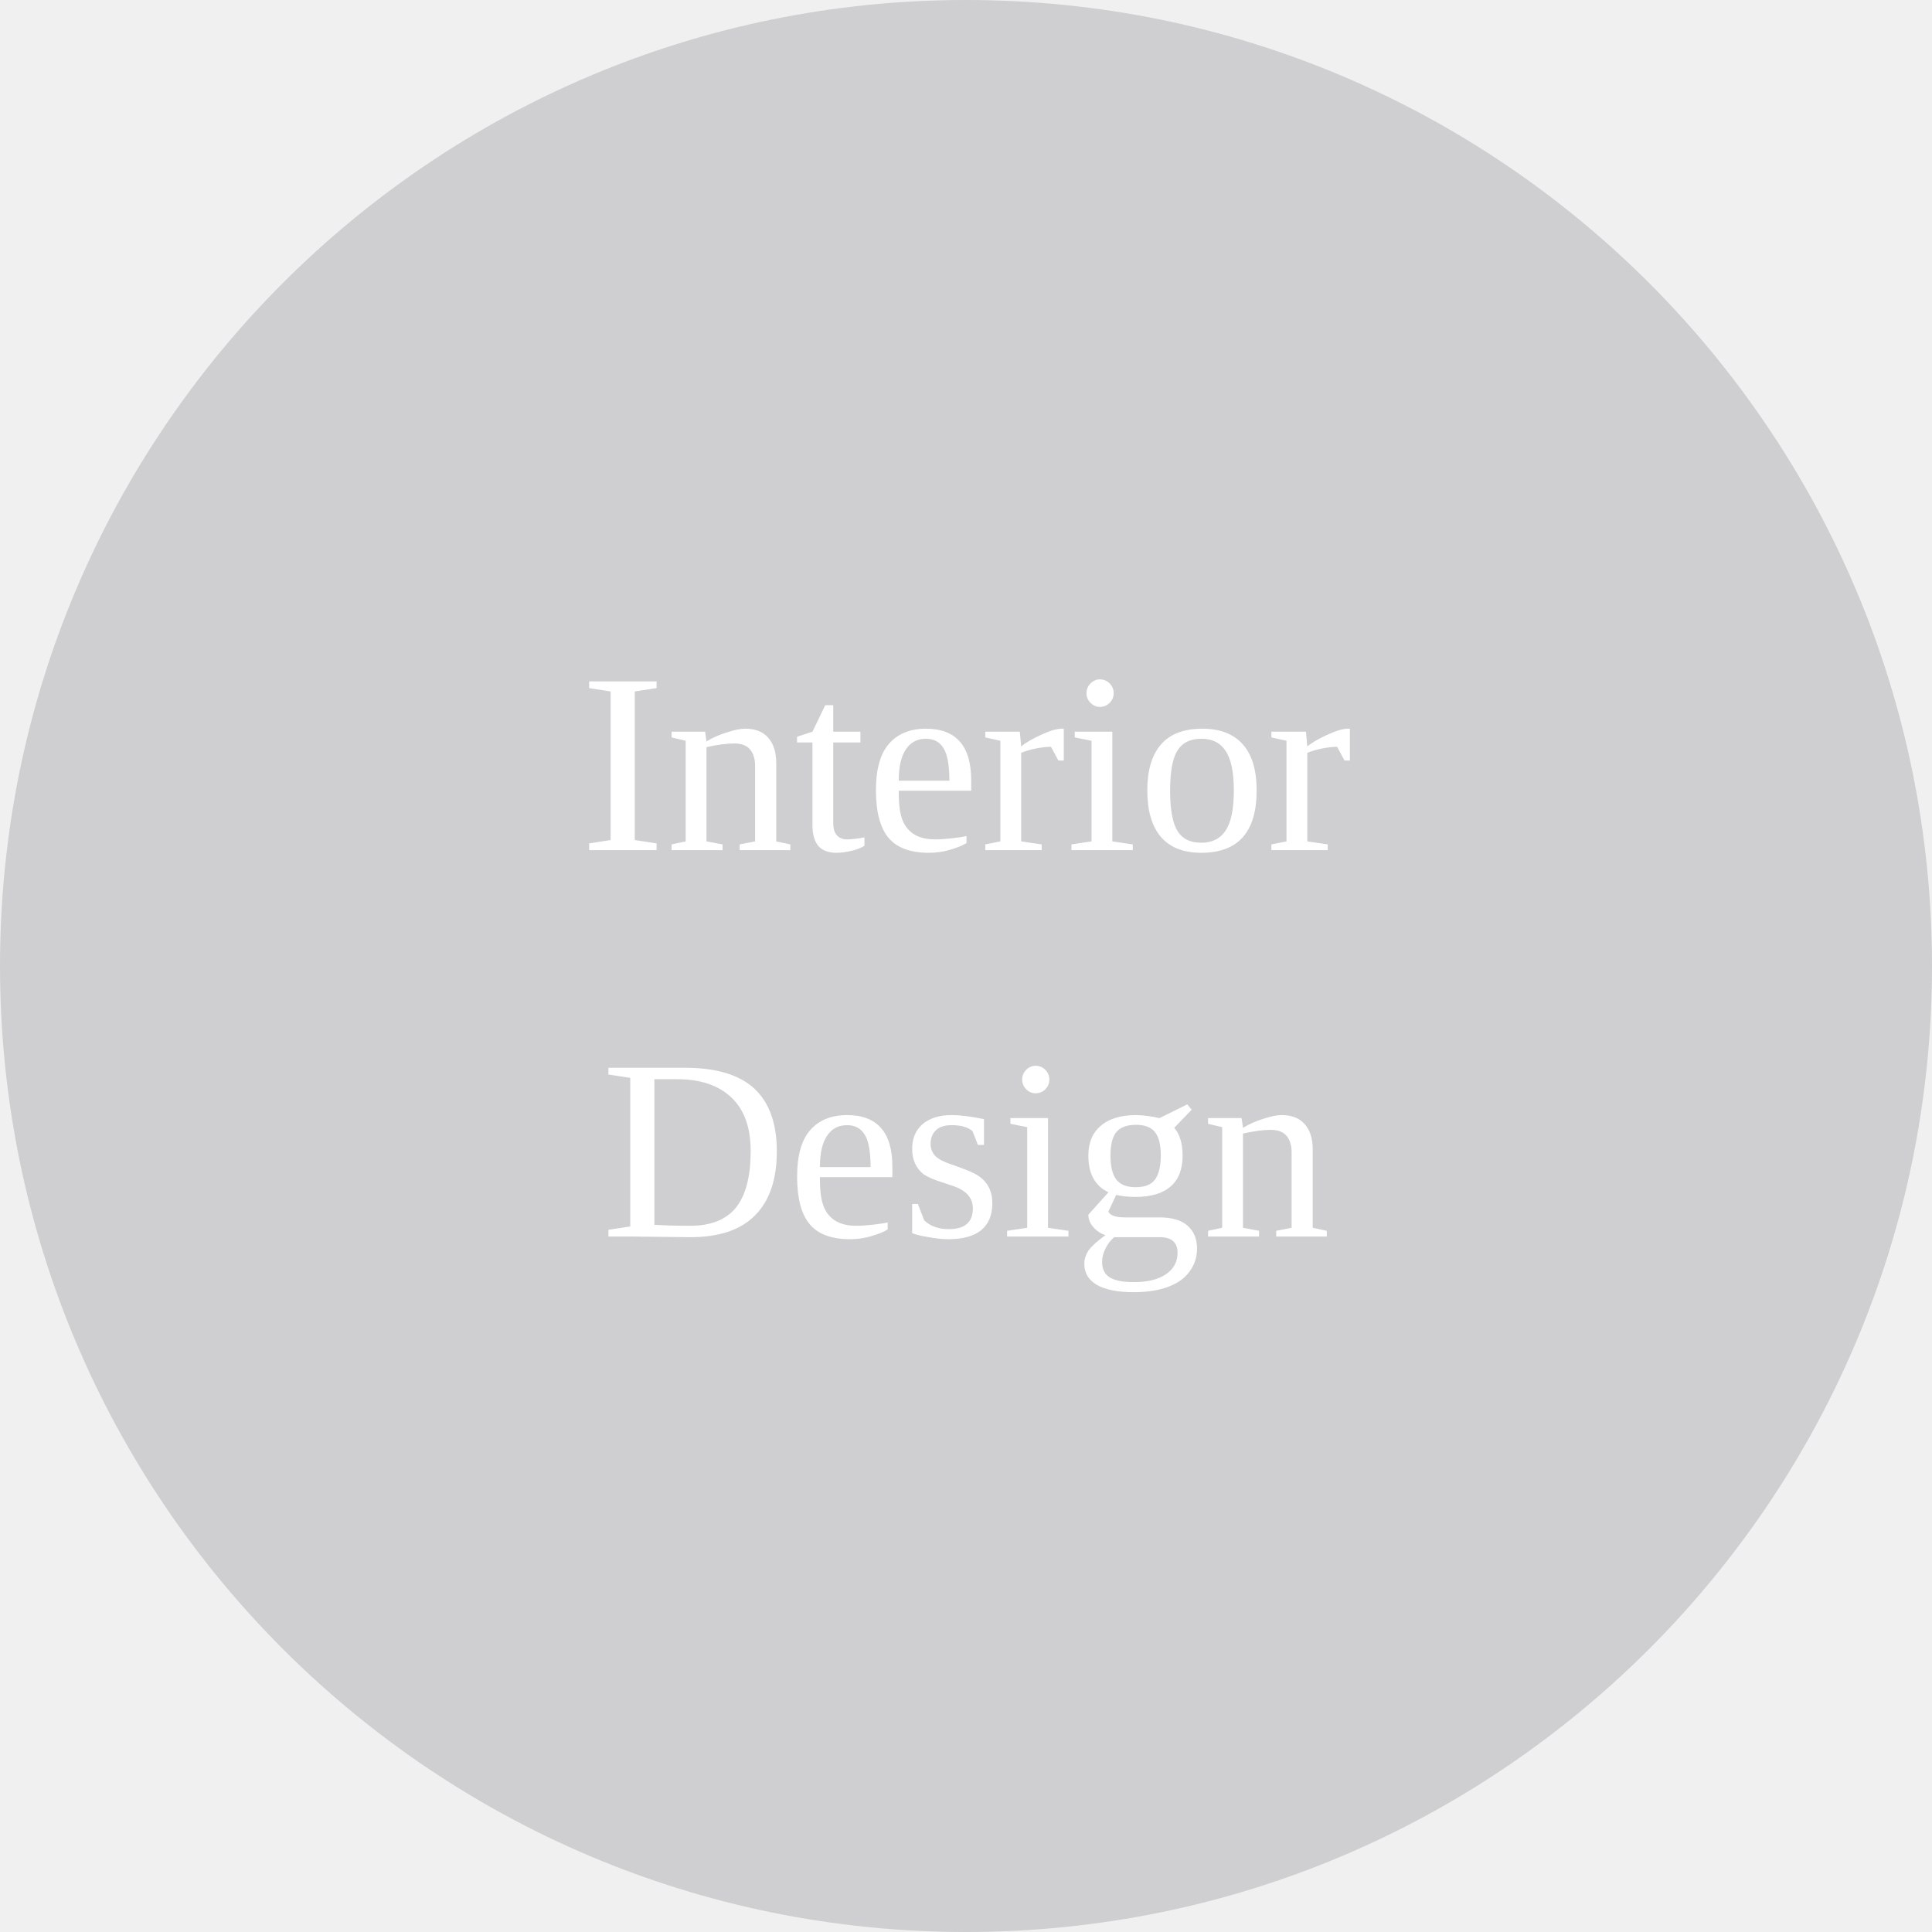
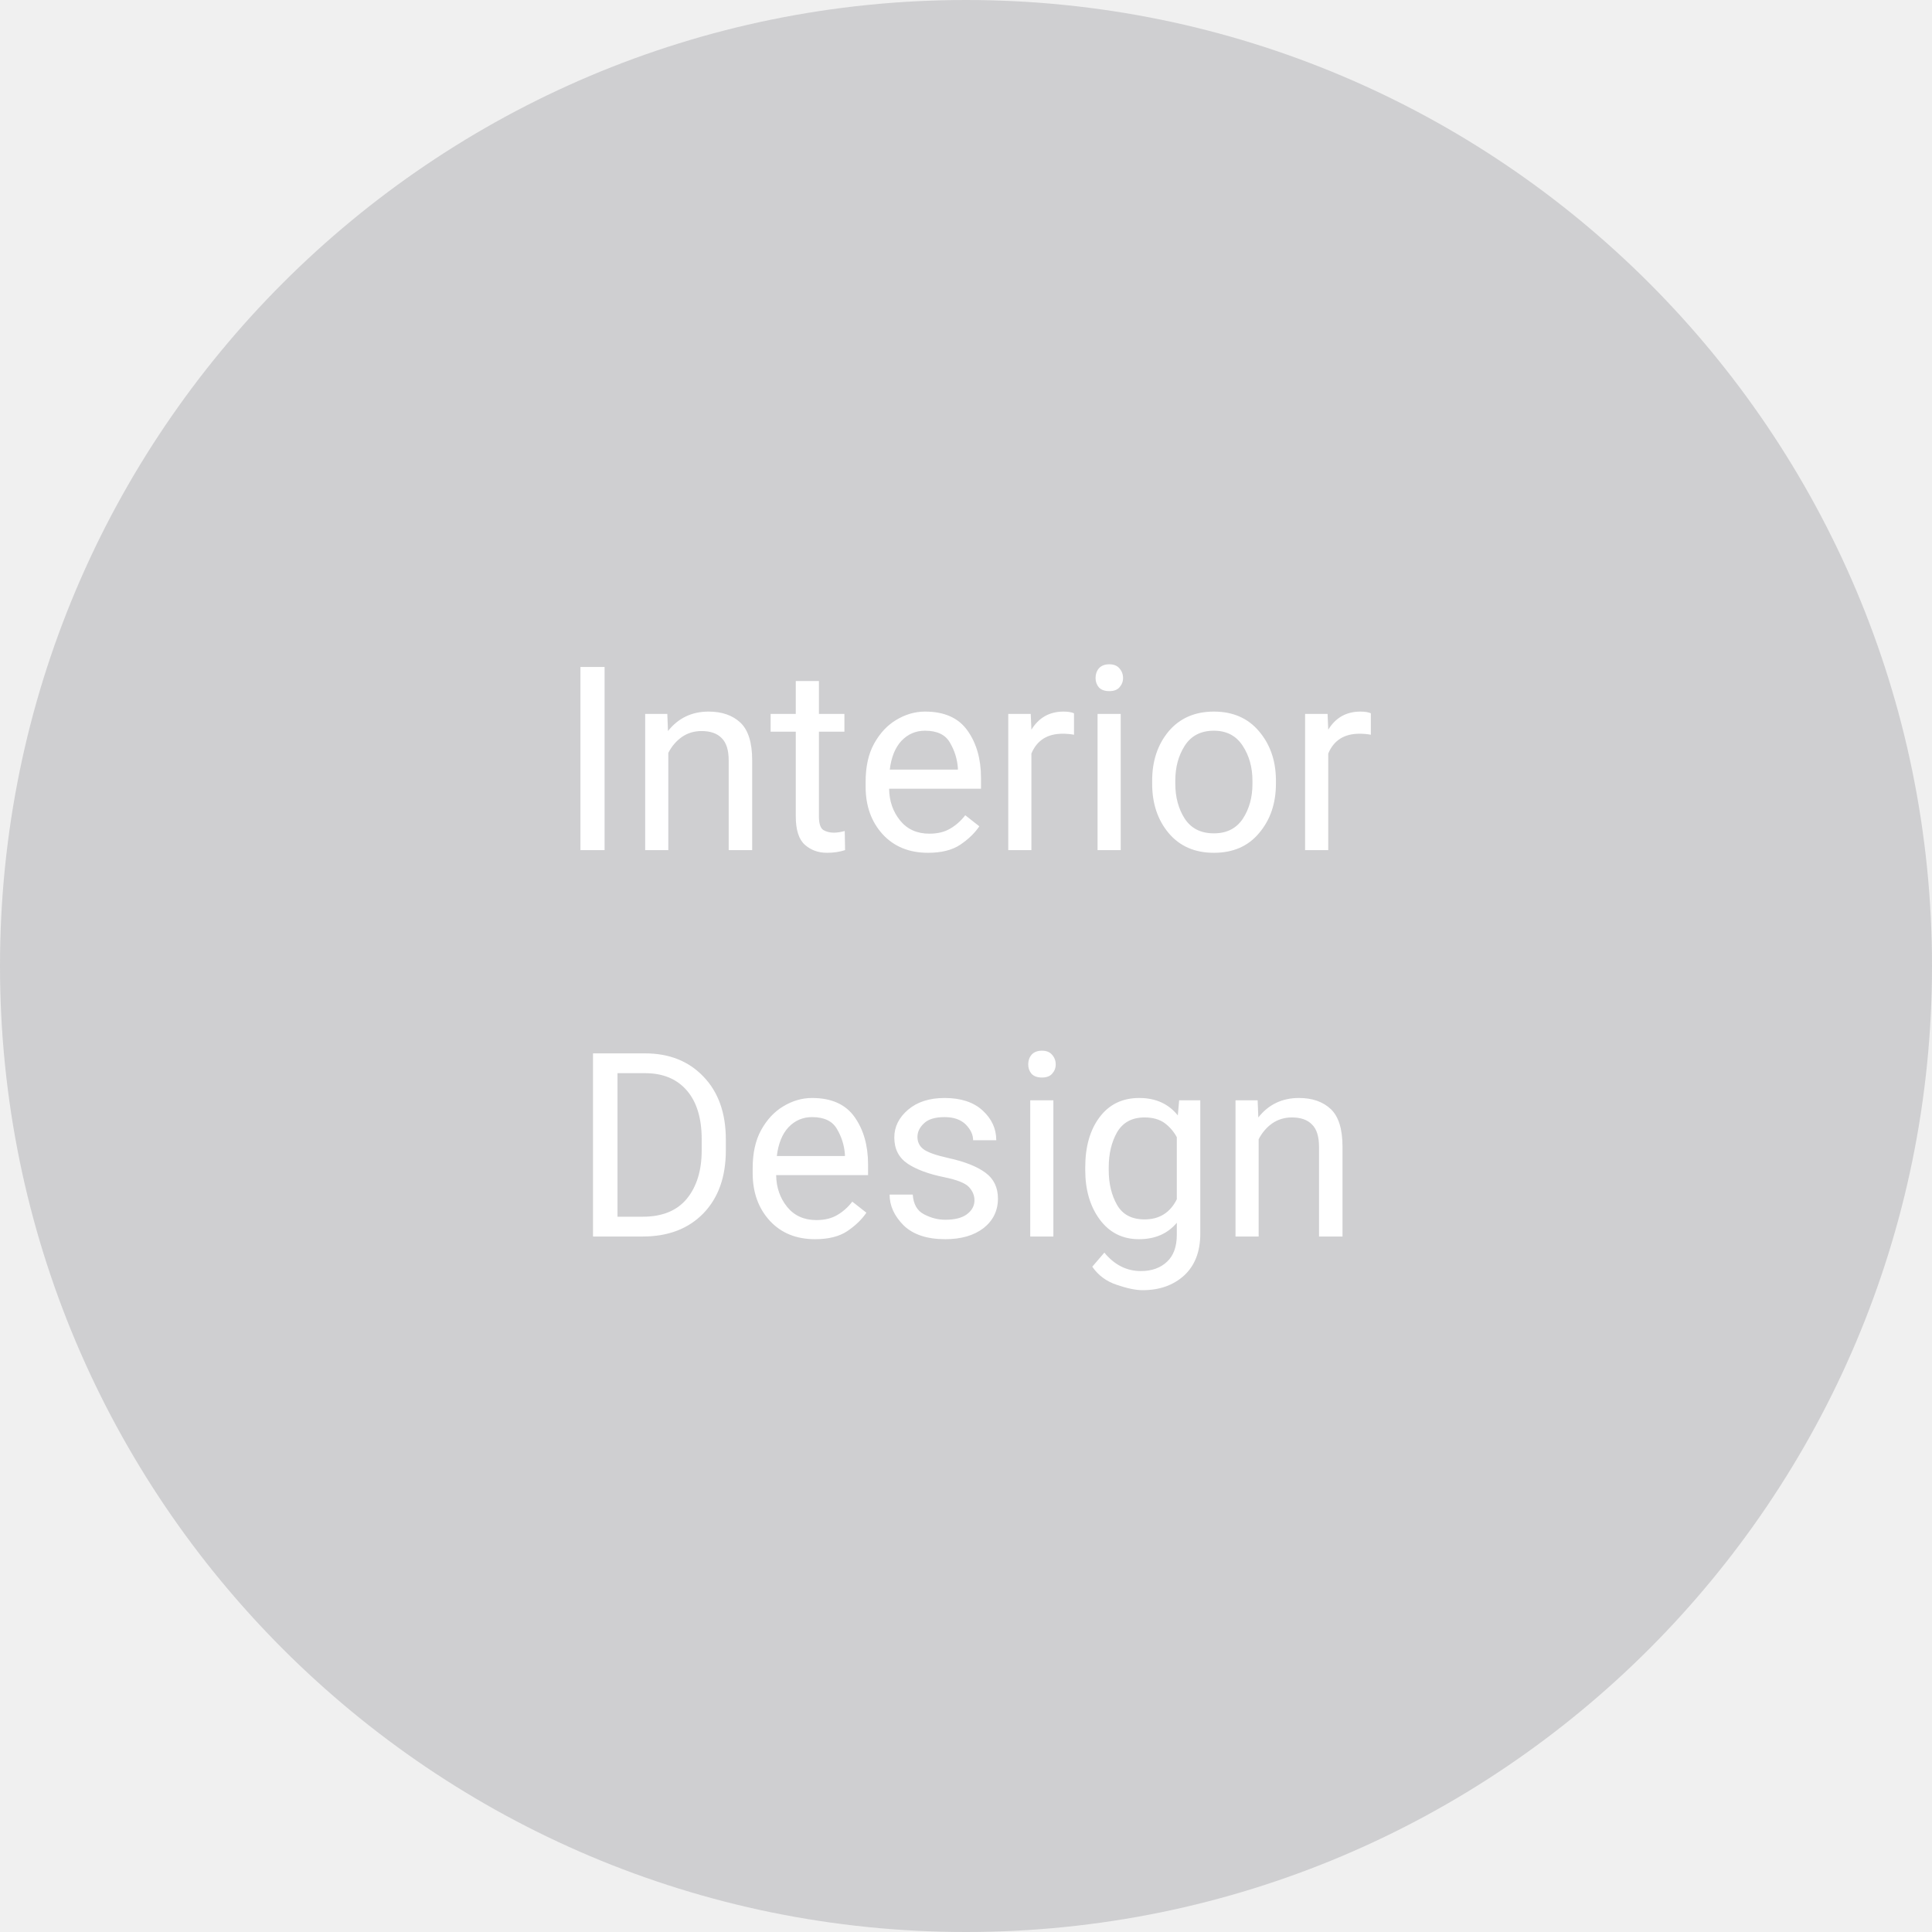
<svg xmlns="http://www.w3.org/2000/svg" width="90px" height="90px" viewBox="0 0 90 90" version="1.1">
  <defs />
  <g id="Page-1" stroke="none" stroke-width="1" fill="none" fill-rule="evenodd">
    <g id="Preferences" transform="translate(-21, -561)" fill="#CFCFD1">
      <circle id="circle_svg" cx="66" cy="606" r="45" />
    </g>
  </g>
-   <text x="50%" y="40%" text-anchor="middle" dy="0.3em" fill="#FFFFFF">Interior</text>
-   <text x="50%" y="60%" text-anchor="middle" dy="0.3em" fill="#FFFFFF">Design</text>
+   <text x="50%" y="40%" text-anchor="middle" dy="0.3em" font-family="Roboto" fill="#FFFFFF">Interior</text>
+   <text x="50%" y="60%" text-anchor="middle" dy="0.3em" font-family="Roboto" fill="#FFFFFF">Design</text>
</svg>
